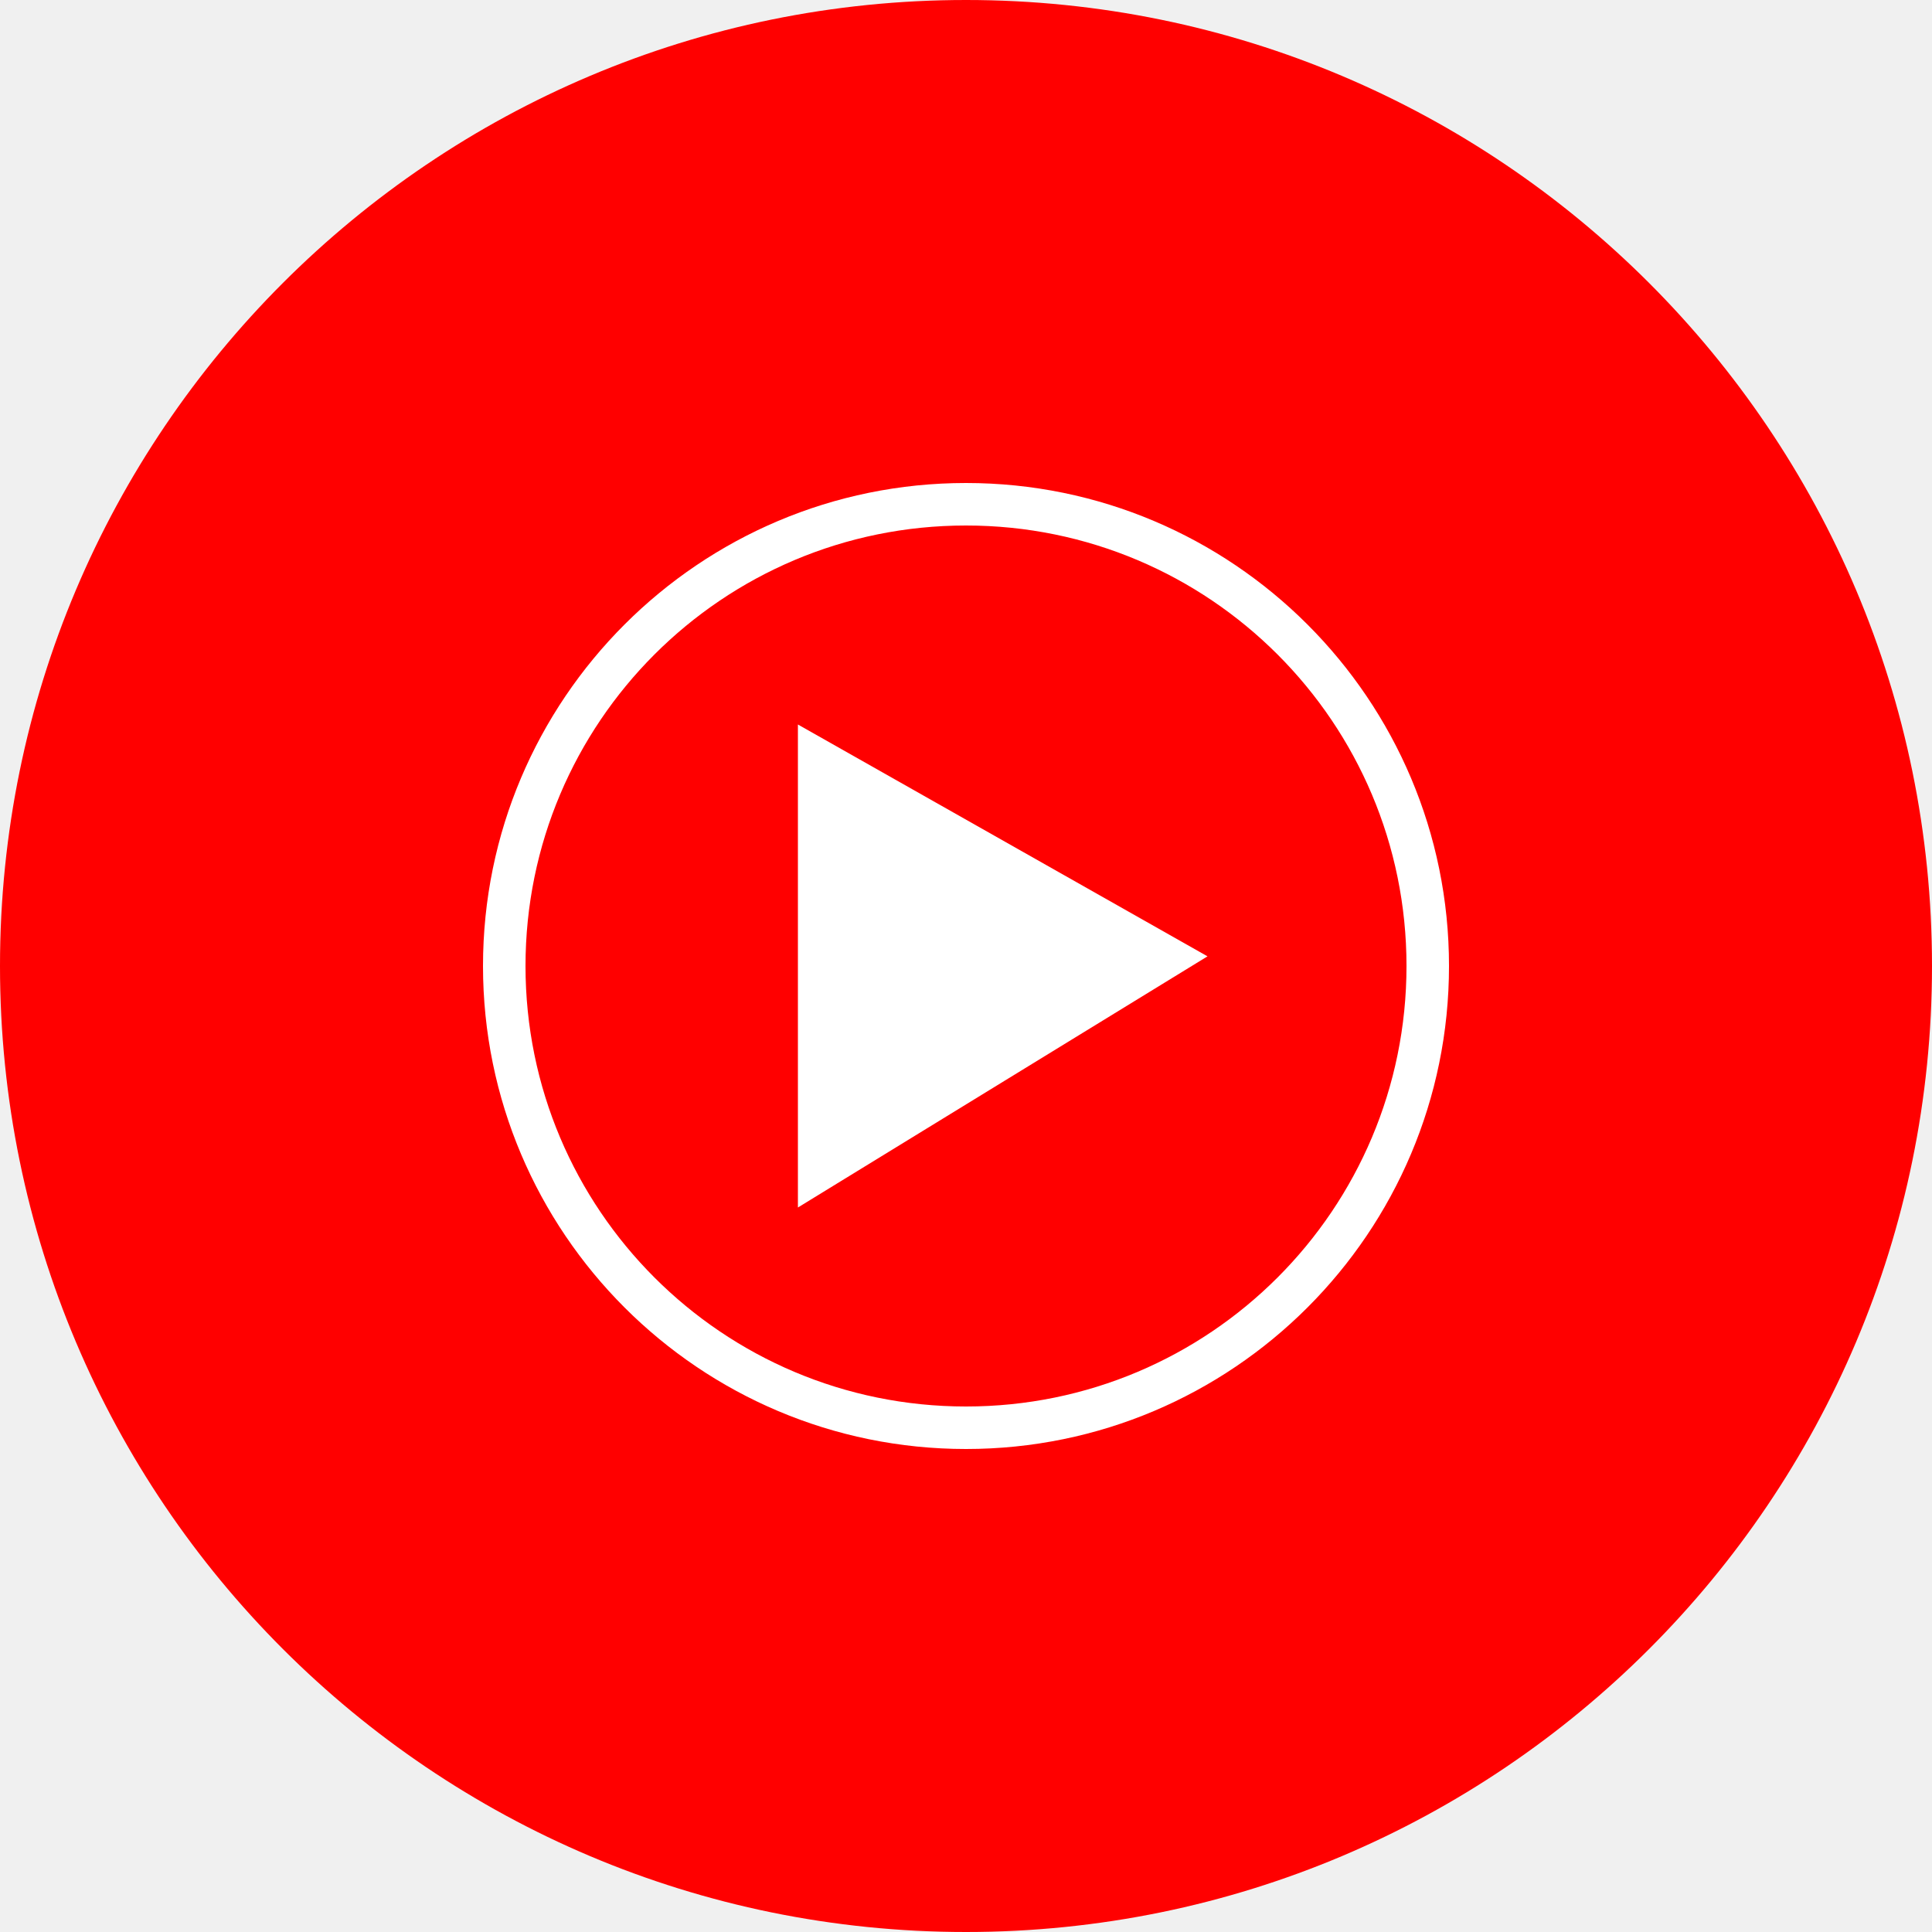
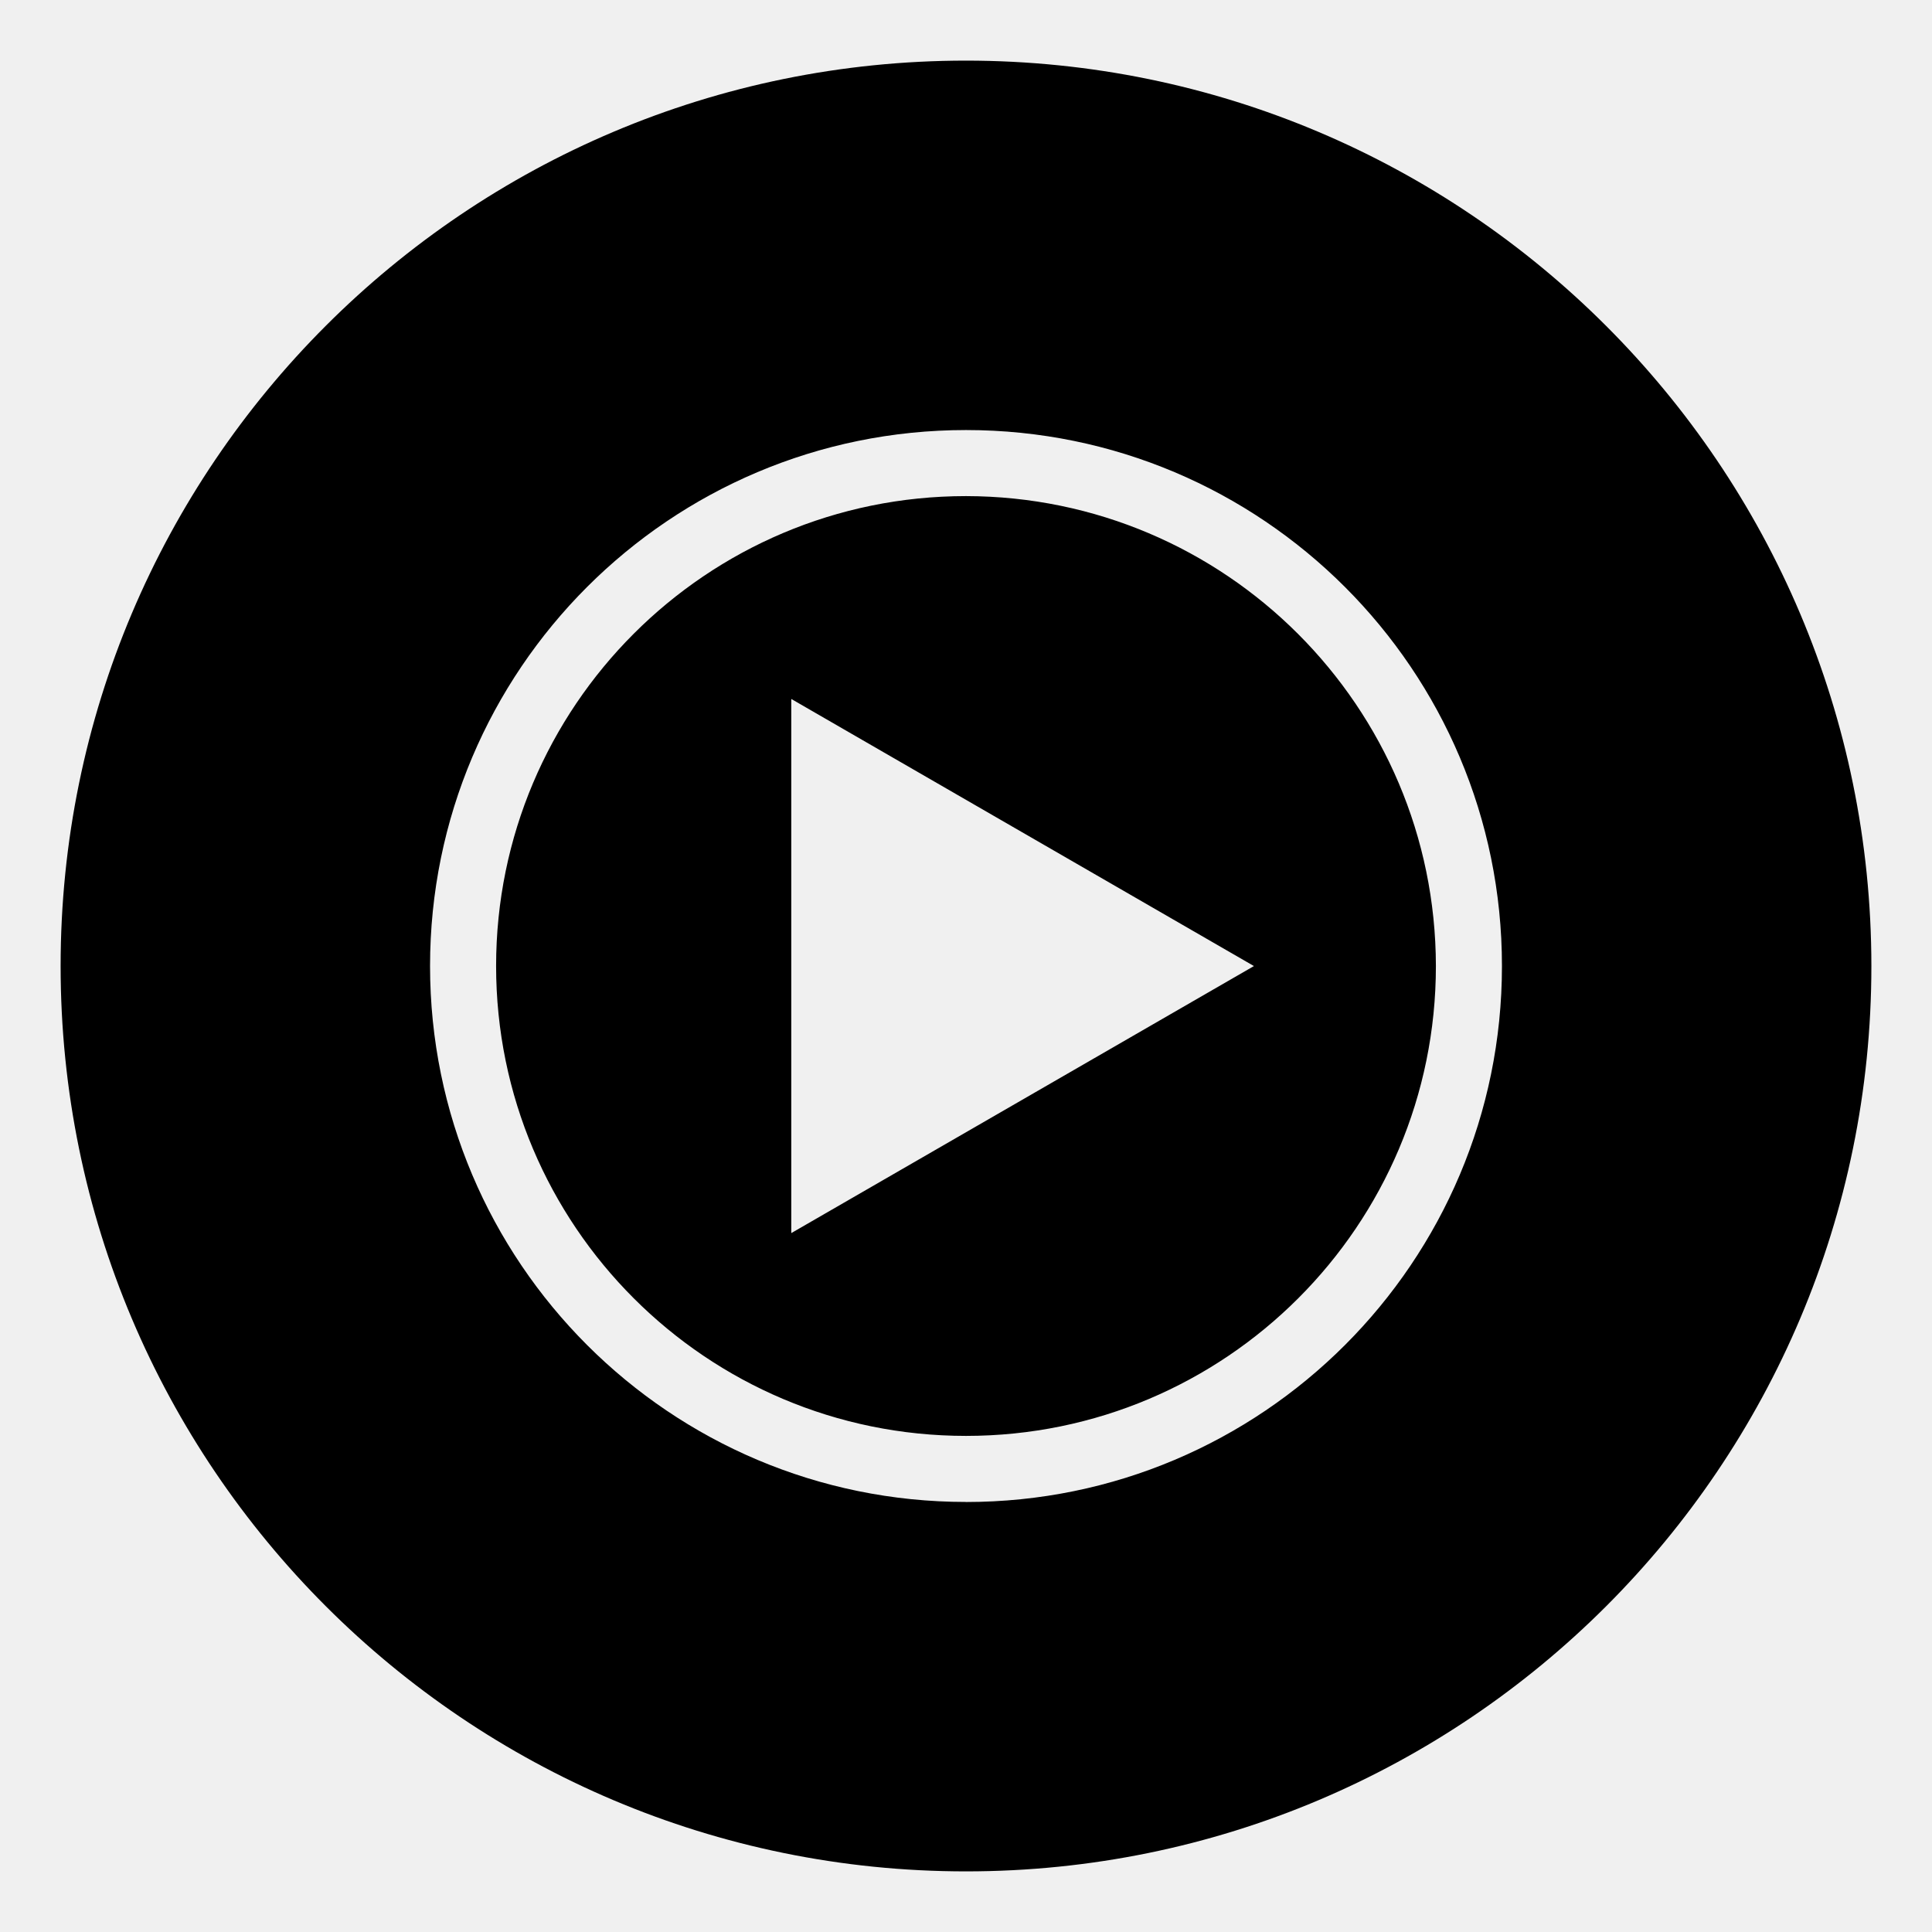
- <svg xmlns="http://www.w3.org/2000/svg" version="1.1" id="prefix__Calque_1" x="0" y="0" viewBox="0 0 24 24" xml:space="preserve" width="24" height="24">
-   <style>
-     .prefix__st1 {
-       fill: #fff
-     }
-   </style>
-   <path cx="50" cy="50" r="50" fill="red" d="M24 12A12 12 0 0 1 12 24 12 12 0 0 1 0 12a12 12 0 0 1 24 0" />
-   <path id="prefix__XMLID_42_" class="prefix__st1" d="M12 6.528c3.024 0 5.472 2.448 5.472 5.472s-2.448 5.472 -5.472 5.472 -5.472 -2.448 -5.472 -5.472 2.448 -5.472 5.472 -5.472m0 -0.528c-3.312 0 -6 2.688 -6 6s2.688 6 6 6 6 -2.688 6 -6 -2.688 -6 -6 -6" />
-   <path id="prefix__XMLID_274_" class="prefix__st1" d="m9.912 15 5.088 -3.12 -5.088 -2.88z" />
+ <svg xmlns="http://www.w3.org/2000/svg" width="800" height="800" viewBox="0 0 32 32">
+   <path d="M13.106 20.424v-8.847l7.663 4.424zM16 8.217A7.783 7.783 0 1 0 23.783 16a7.795 7.795 0 0 0-7.782-7.783H16zm0 16.66A8.877 8.877 0 1 1 24.877 16v.001A8.877 8.877 0 0 1 16 24.878h-.001zm0-23.873C7.718 1.004 1.004 7.718 1.004 16S7.718 30.996 16 30.996 30.996 24.282 30.996 16c-.003-8.281-6.715-14.993-14.995-14.996z" />
</svg>
